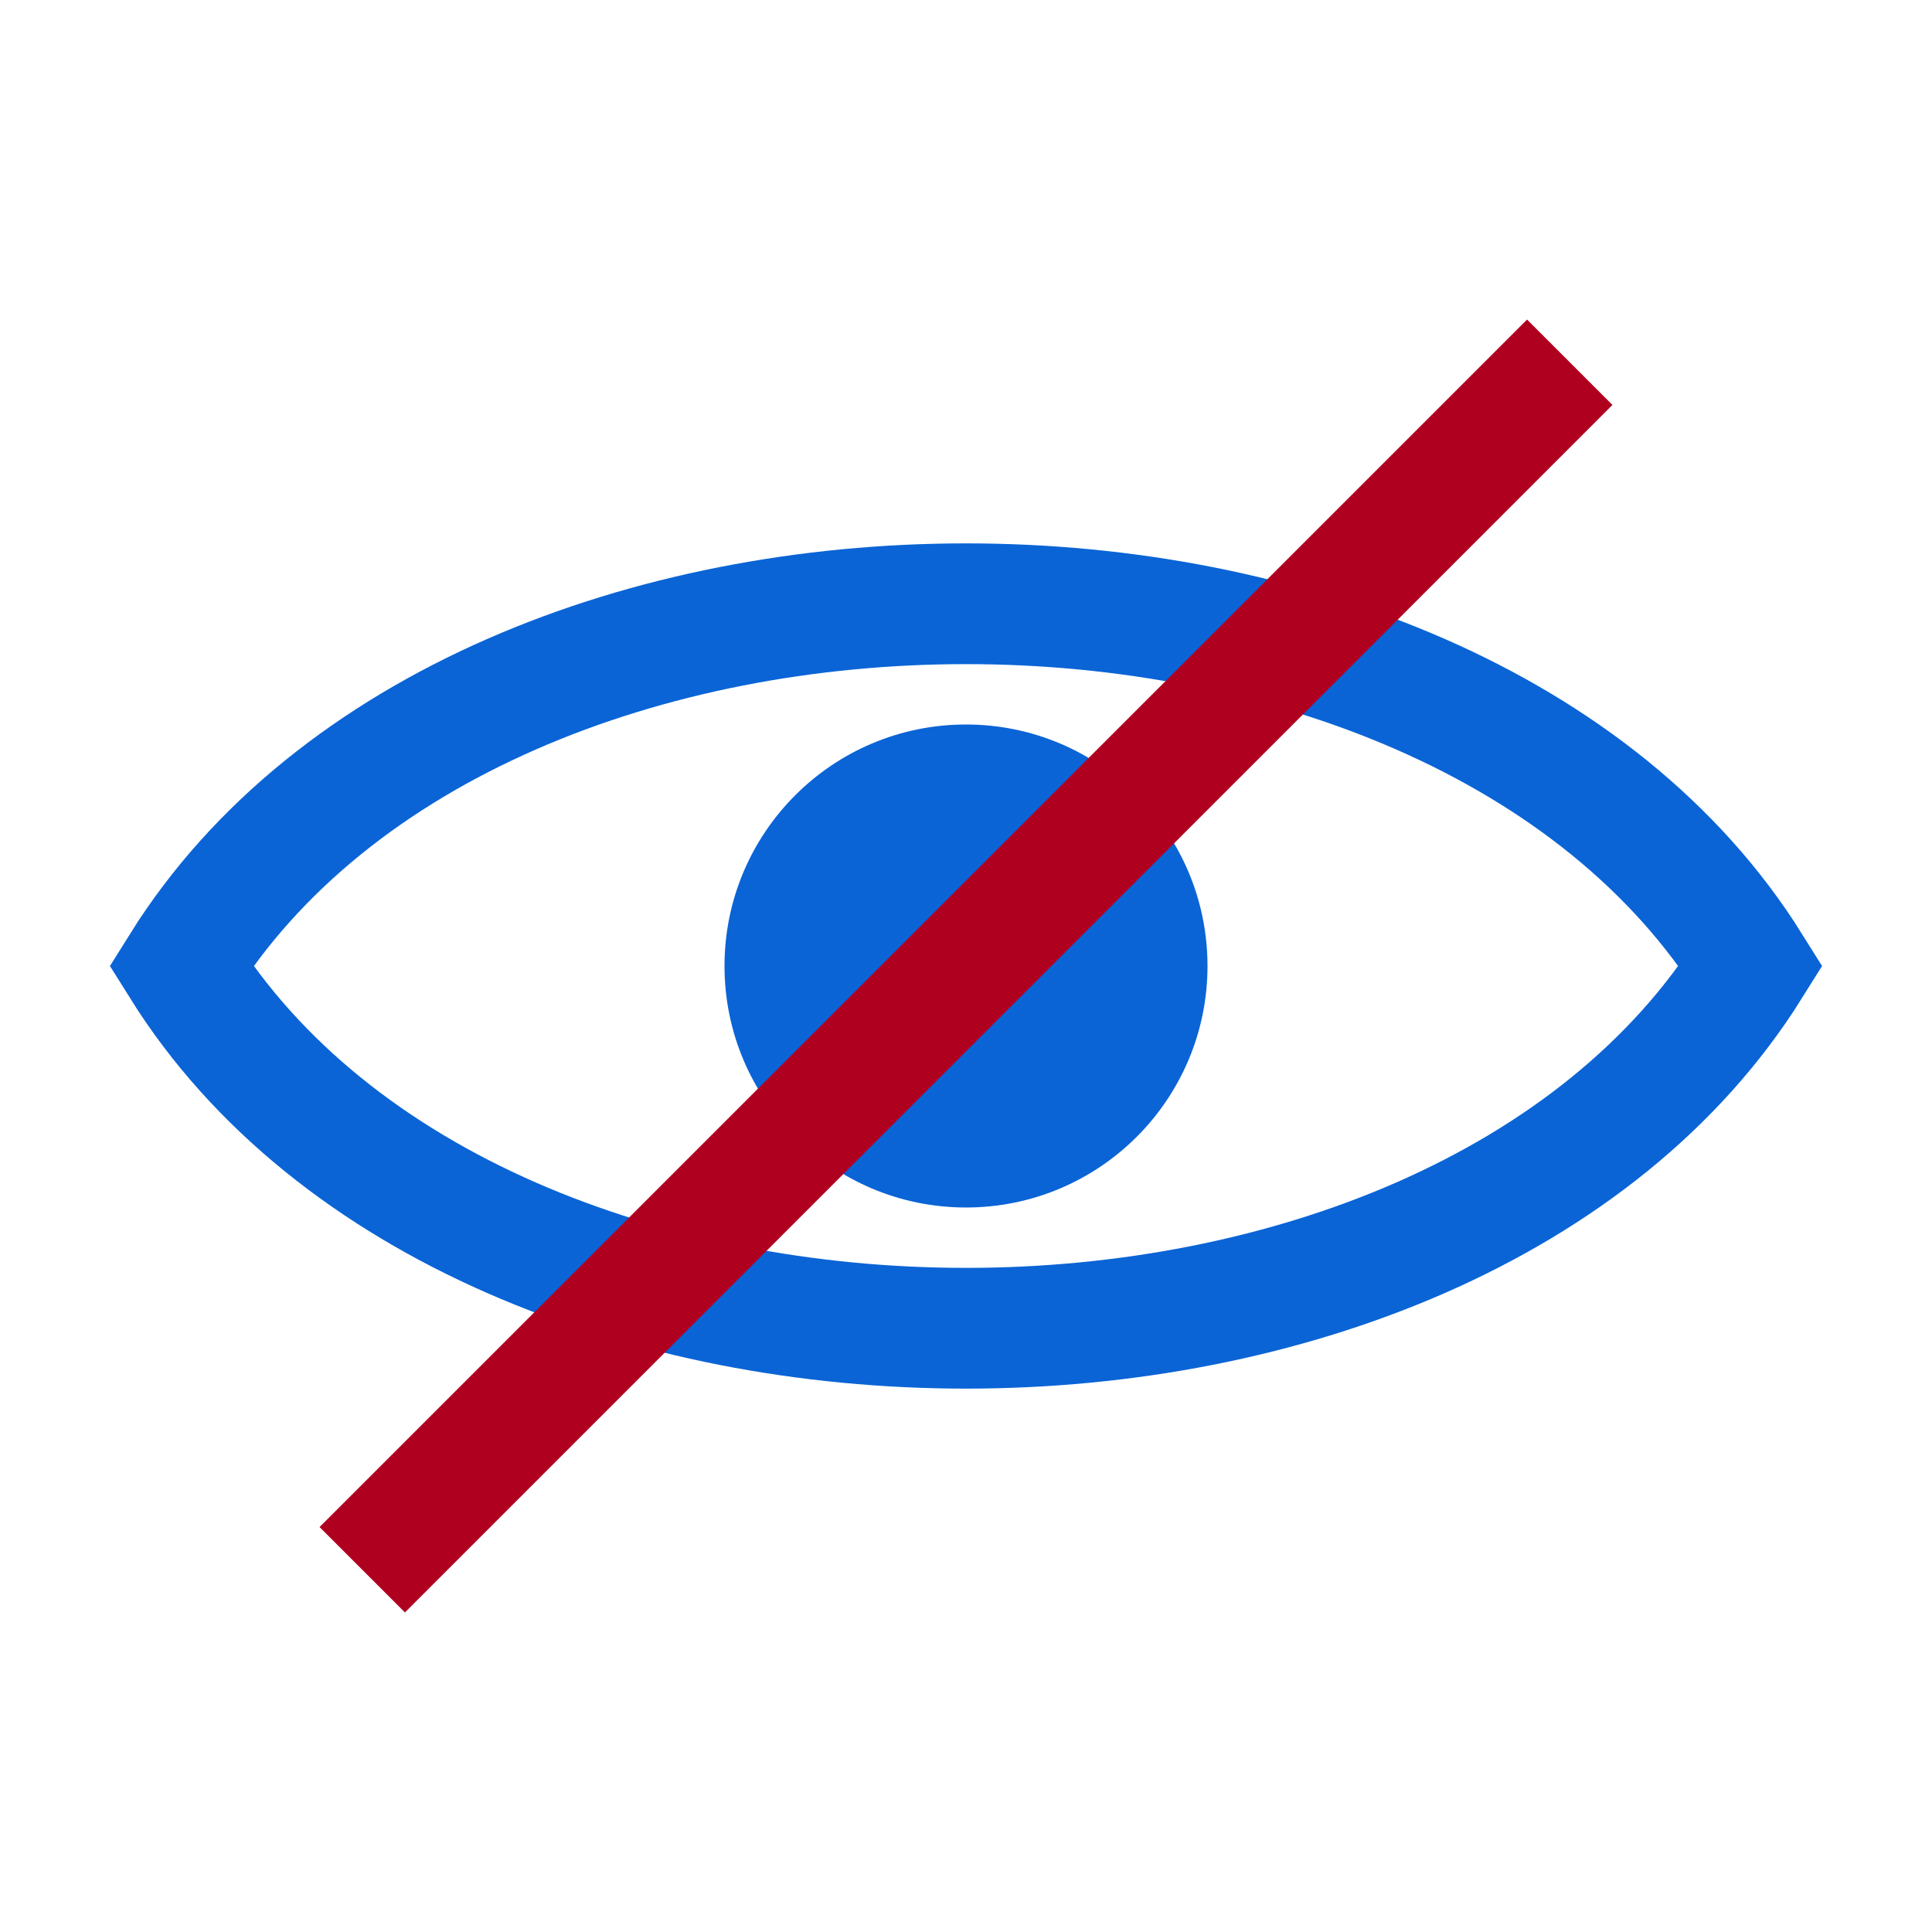
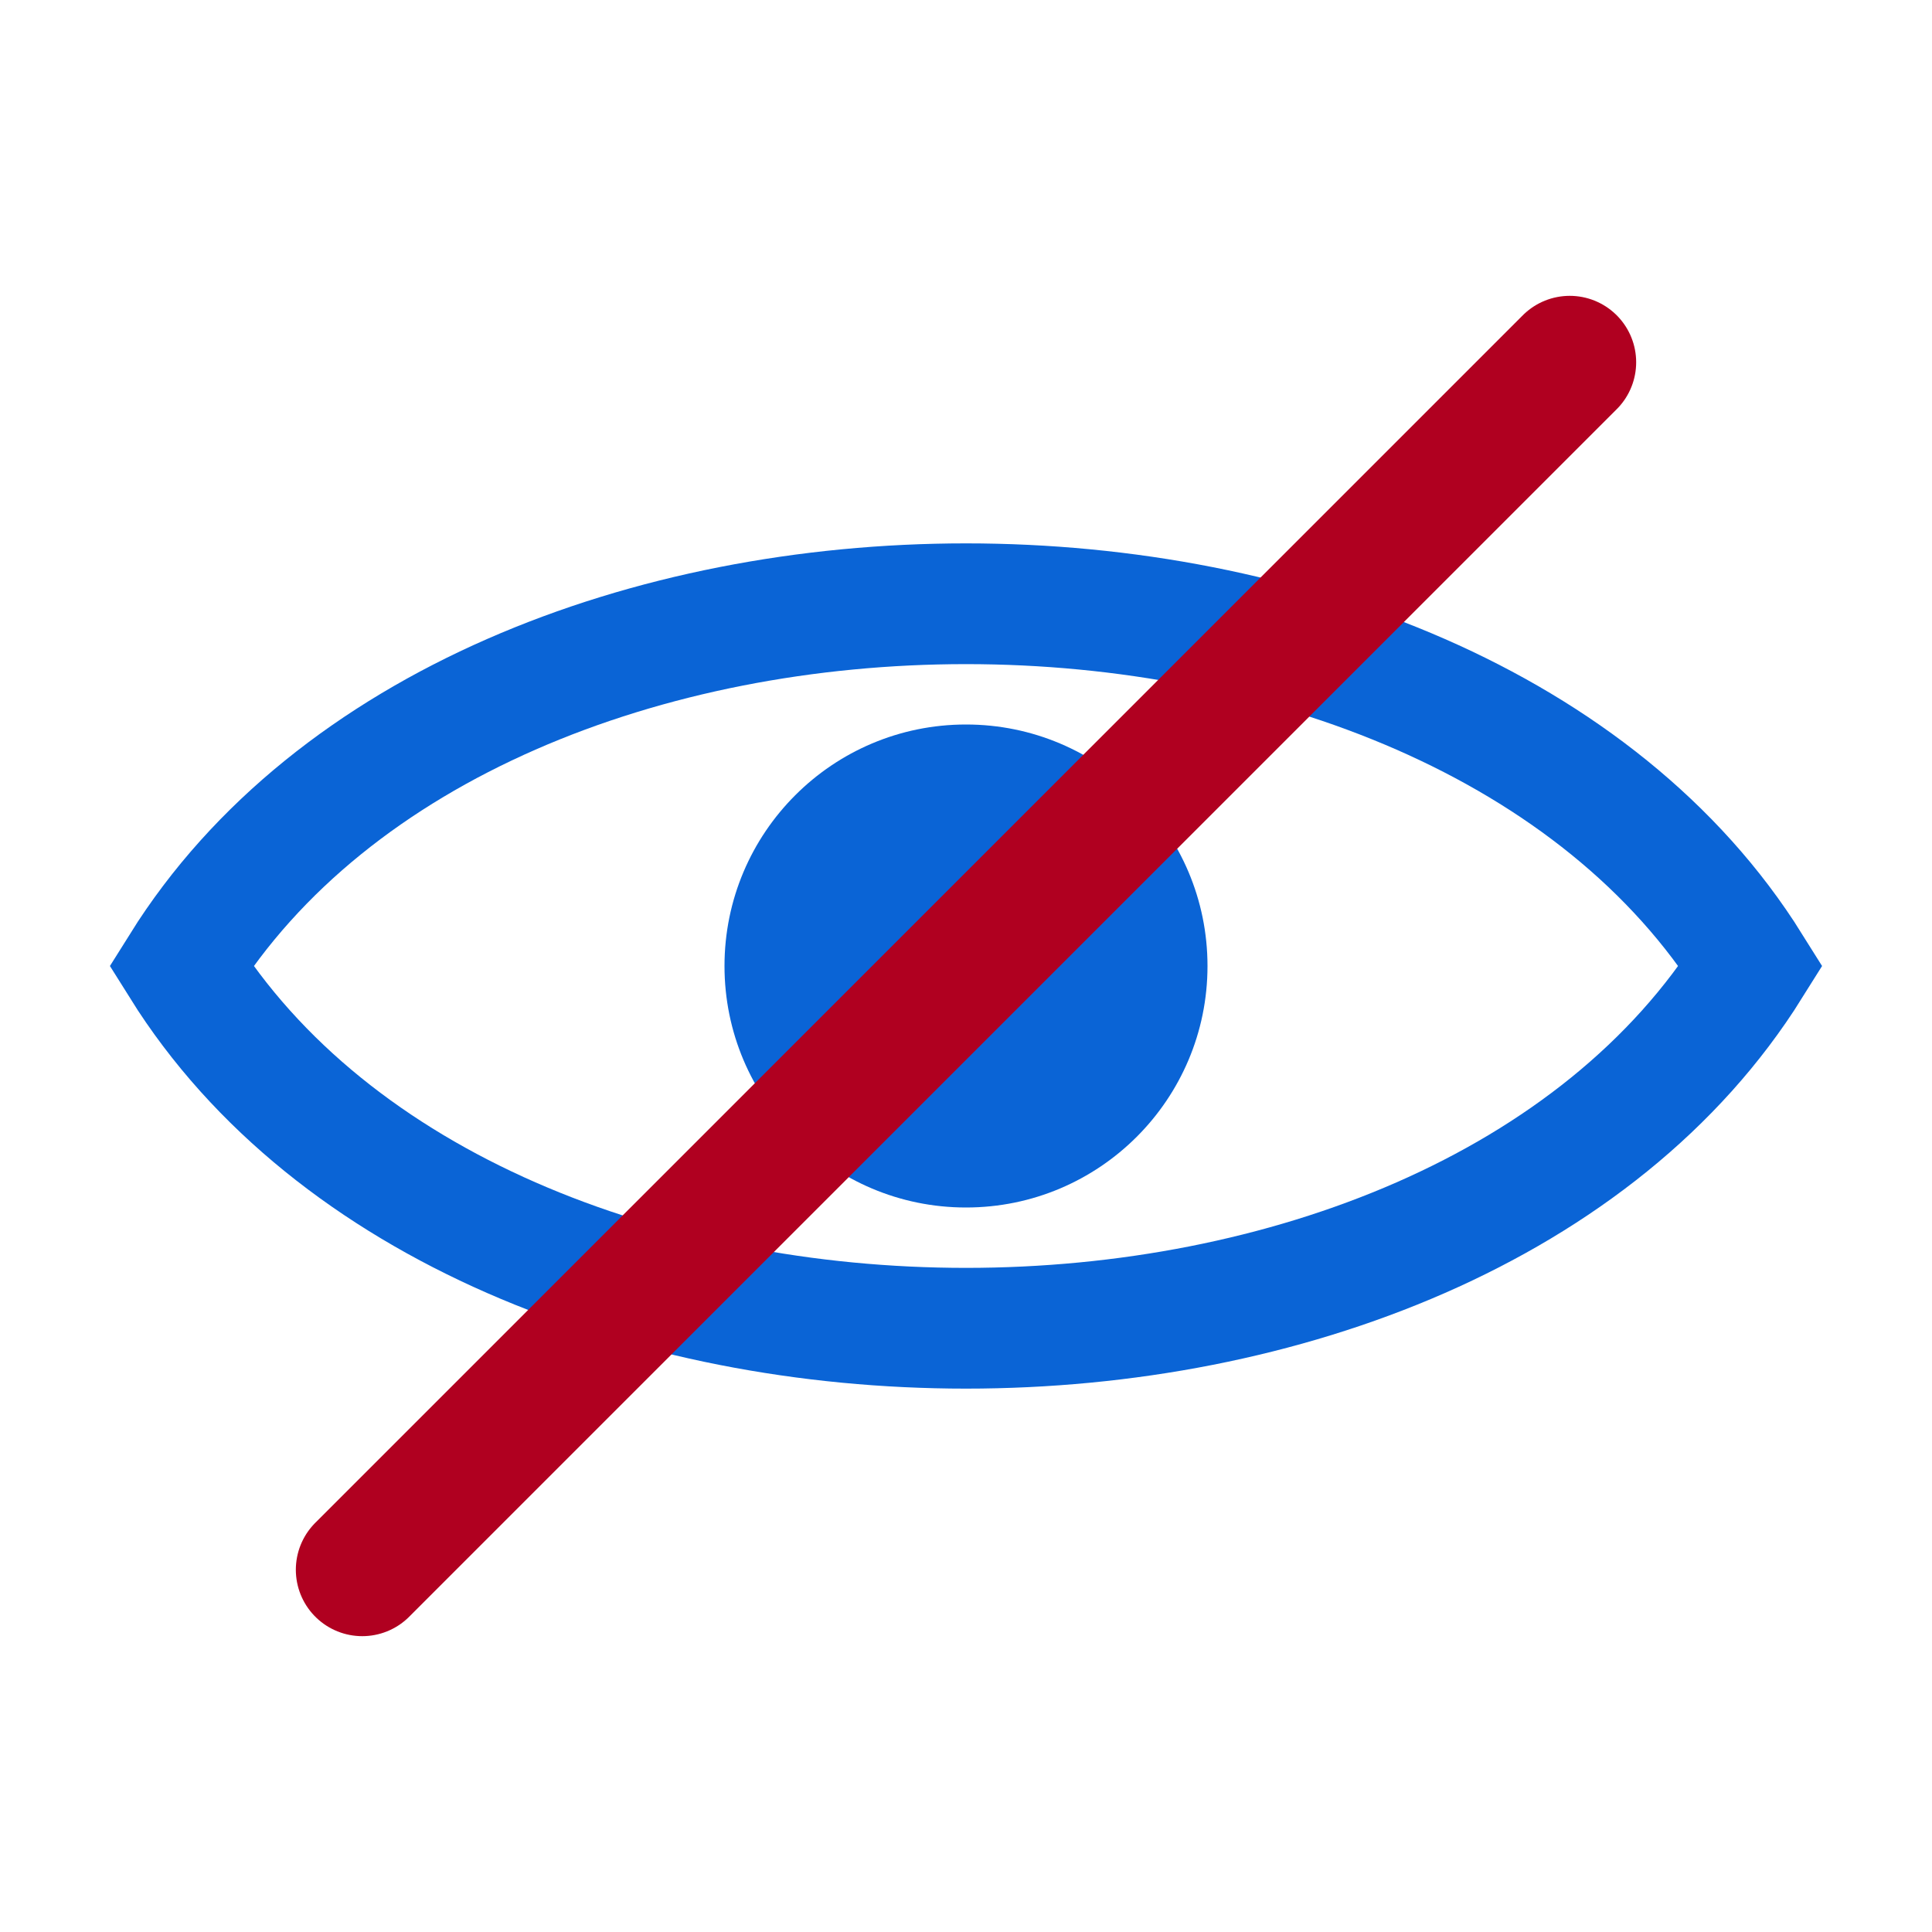
<svg xmlns="http://www.w3.org/2000/svg" viewBox="0 0 32 32" width="32" height="32">
  <path d="M3 16 C8 8 24 8 29 16 C24 24 8 24 3 16 Z" fill="none" stroke="#0a64d6" stroke-width="2" />
  <circle cx="16" cy="16" r="4" fill="#0a64d6" />
-   <path d="M6 26 L26 6" stroke="#b00020" stroke-width="2" />
+   <path d="M6 26 L26 6" stroke="#b00020" stroke-width="2.2" stroke-linecap="round" />
</svg>
